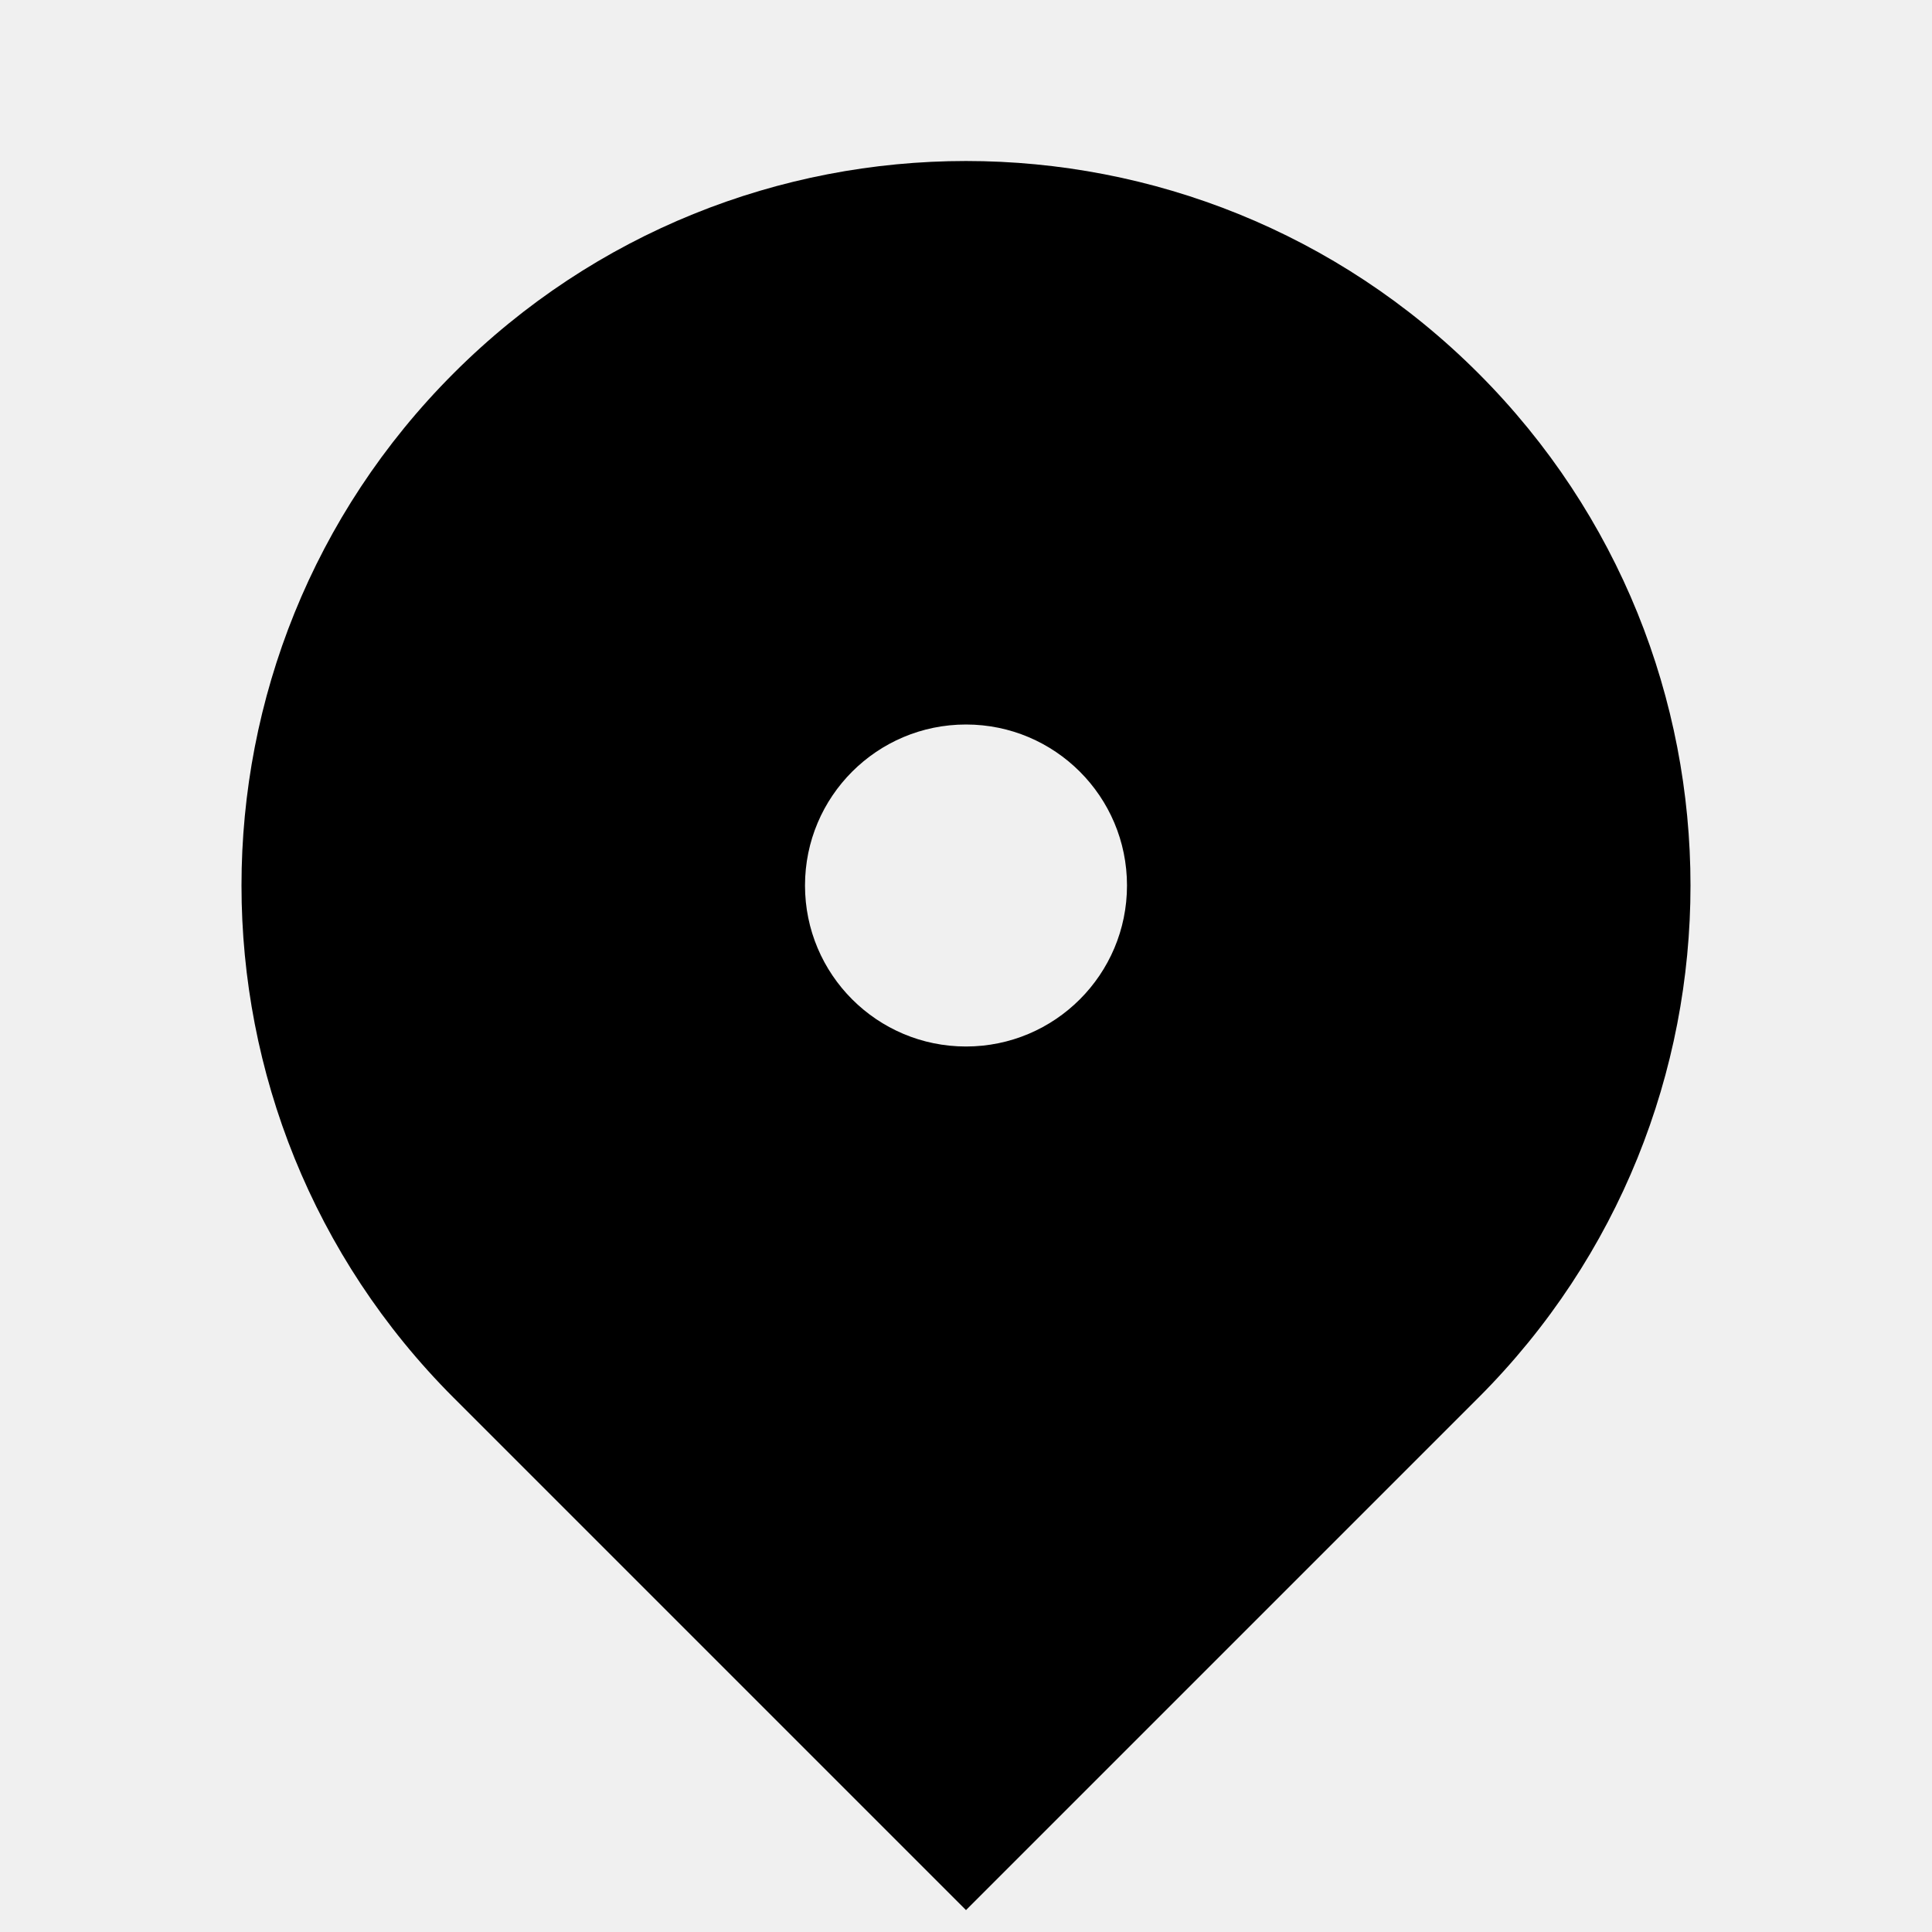
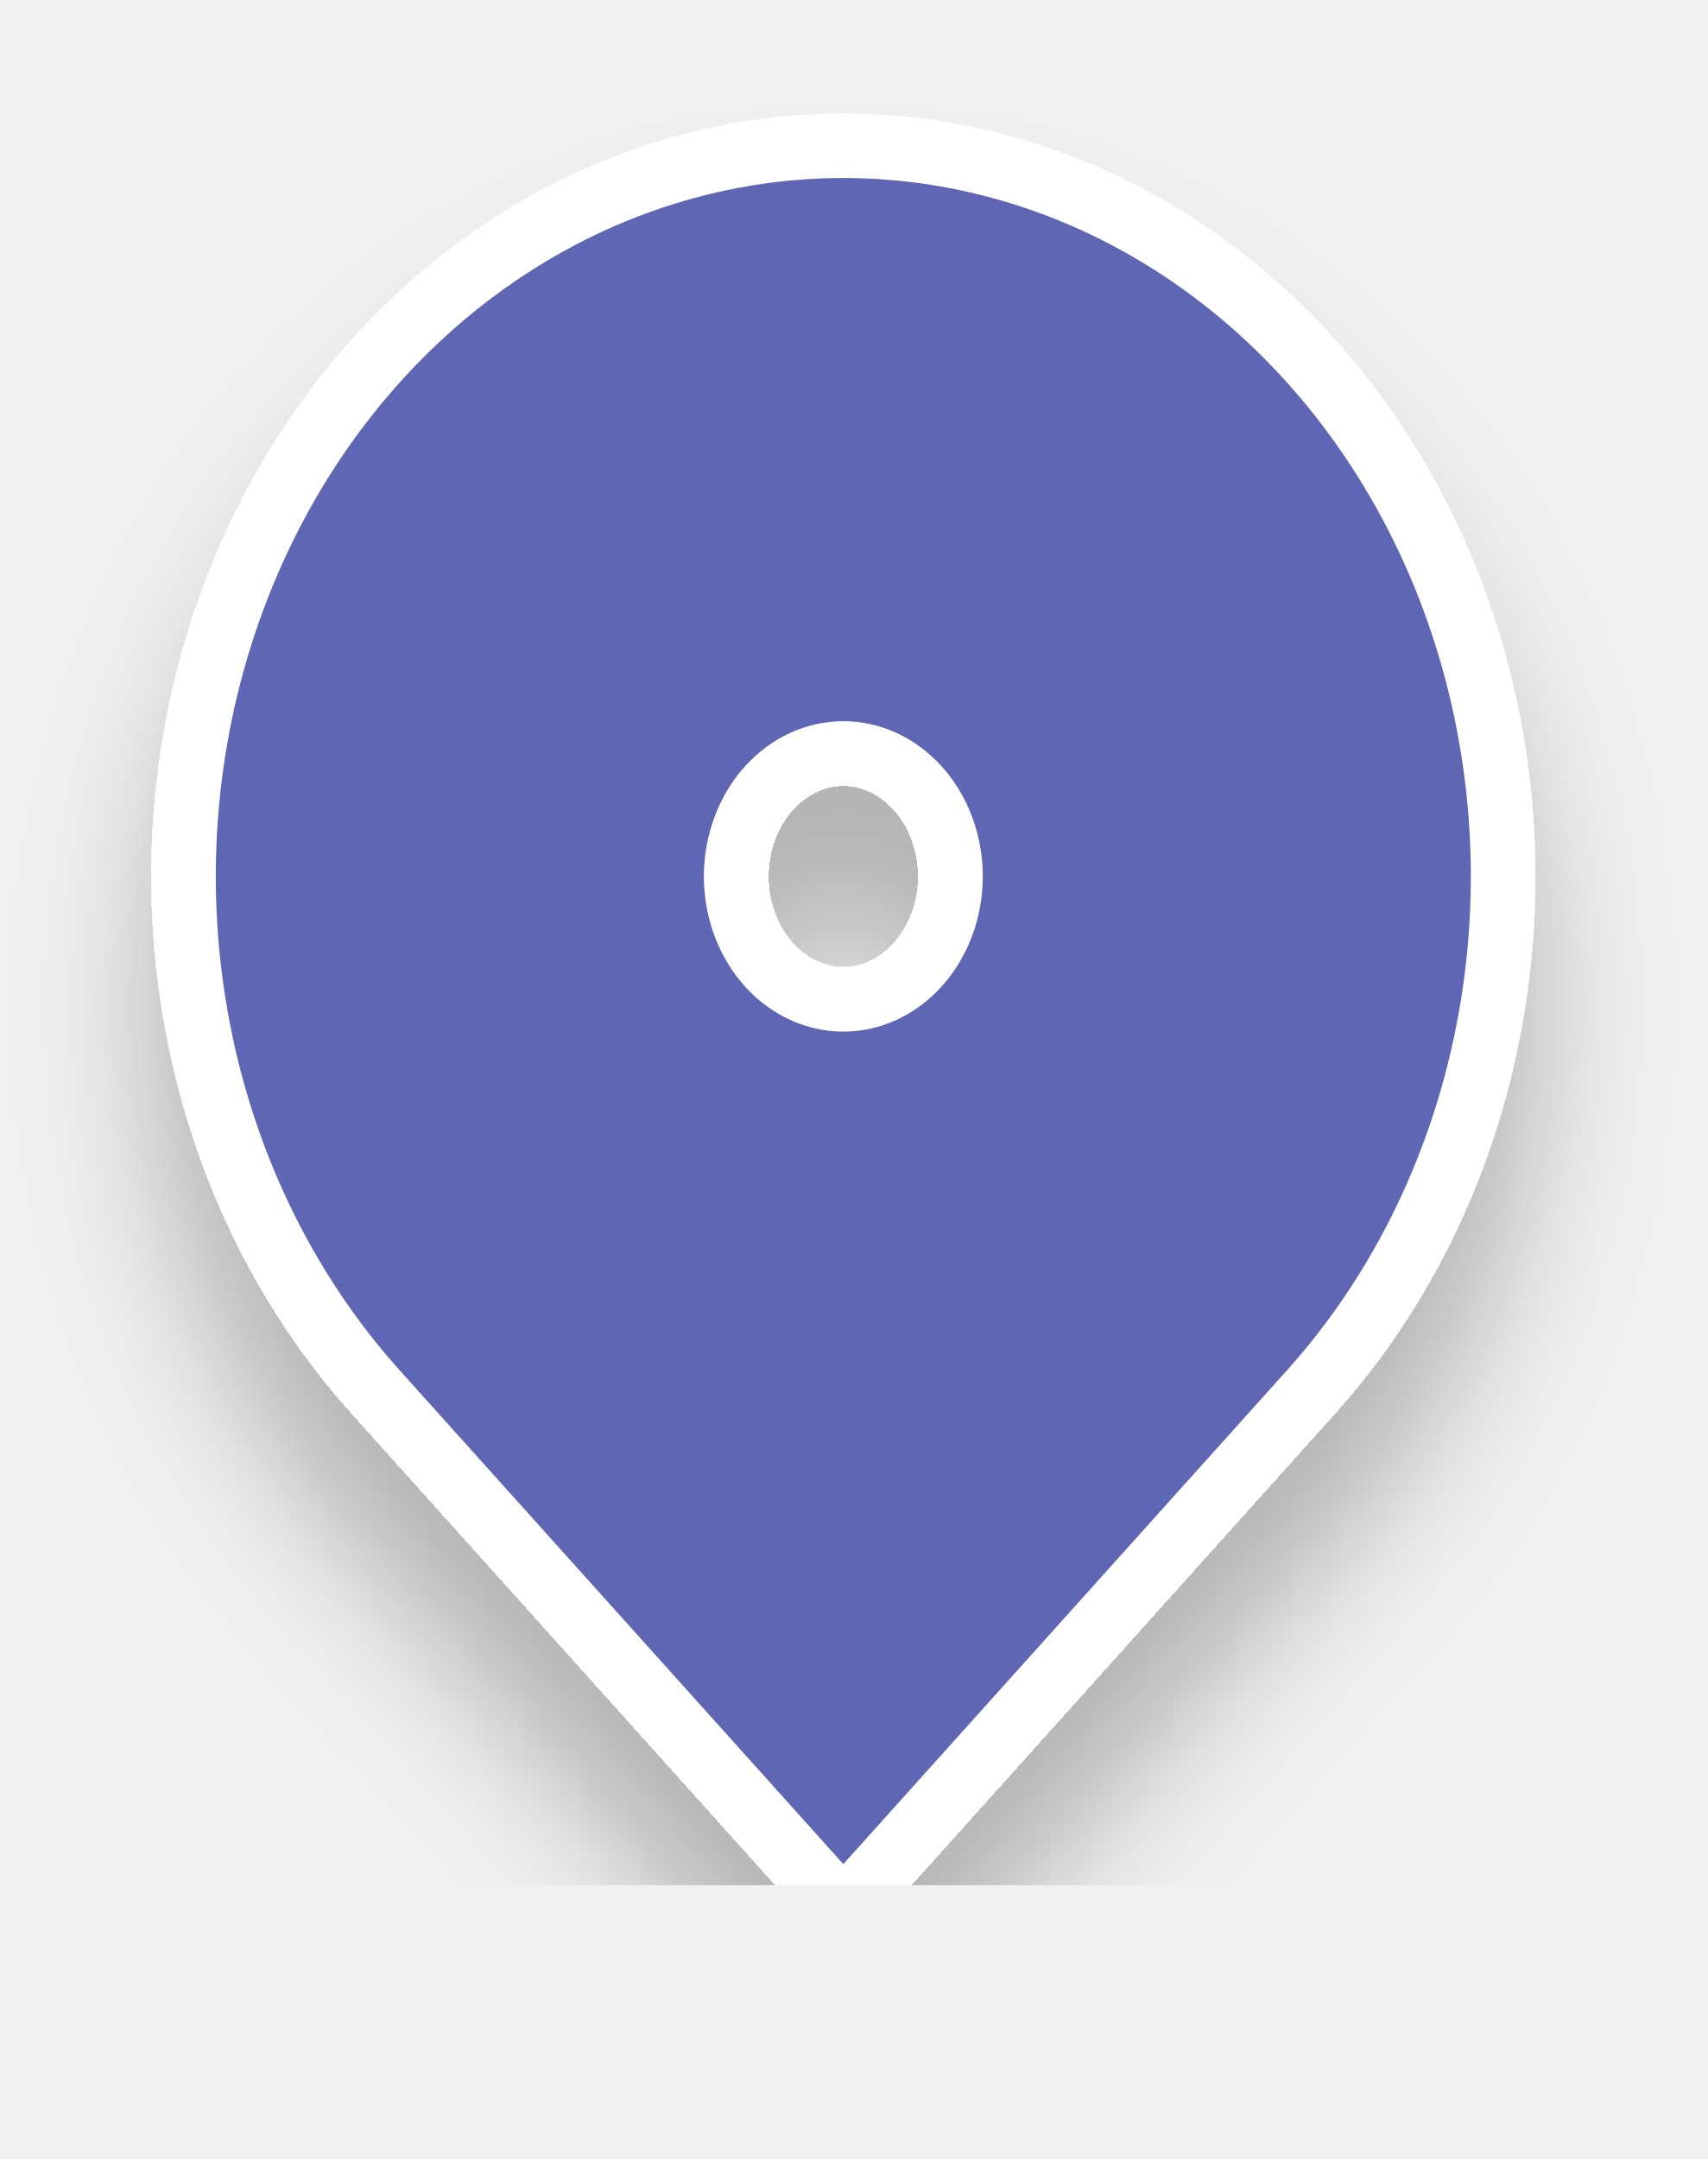
- <svg xmlns="http://www.w3.org/2000/svg" viewBox="0 0 24 24" width="24" height="24">
-   <path fill="none" d="M0 0h24v24H0z" />
-   <path d="M18.364 17.364L12 23.728l-6.364-6.364a9 9 0 1 1 12.728 0zM12 13a2 2 0 1 0 0-4 2 2 0 0 0 0 4z" />
+ <svg xmlns="http://www.w3.org/2000/svg" width="53" height="67" viewBox="0 0 53 67" fill="none">
+   <g clip-path="url(#clip0_242_248)" filter="url(#filter0_d_242_248)">
+     <path d="M25.43 58.517L26.174 59.345L26.918 58.517L40.689 43.191C43.544 40.015 45.477 35.98 46.26 31.602C47.042 27.224 46.642 22.684 45.104 18.555C43.567 14.425 40.958 10.878 37.591 8.374C34.222 5.869 30.249 4.524 26.174 4.524C22.099 4.524 18.126 5.869 14.757 8.374C11.39 10.878 8.781 14.425 7.243 18.555C5.706 22.684 5.305 27.224 6.088 31.602C6.87 35.98 8.804 40.015 11.659 43.191L25.43 58.517ZM28.49 29.935C27.856 30.641 27.02 31.014 26.174 31.014C25.328 31.014 24.492 30.641 23.857 29.935C23.22 29.225 22.846 28.242 22.846 27.197C22.846 26.153 23.22 25.17 23.857 24.46C24.492 23.754 25.328 23.381 26.174 23.381C27.02 23.381 27.856 23.754 28.49 24.46C29.128 25.17 29.502 26.153 29.502 27.197C29.502 28.242 29.128 29.225 28.49 29.935Z" fill="#5F66B3" stroke="white" stroke-width="2" />
+   </g>
+   <defs>
+     <filter id="filter0_d_242_248" x="-3.794" y="0.708" width="59.936" height="65.796" filterUnits="userSpaceOnUse" color-interpolation-filters="sRGB">
+       <feFlood flood-opacity="0" result="BackgroundImageFix" />
+       <feColorMatrix in="SourceAlpha" type="matrix" values="0 0 0 0 0 0 0 0 0 0 0 0 0 0 0 0 0 0 127 0" result="hardAlpha" />
+       <feOffset dy="4" />
+       <feGaussianBlur stdDeviation="2" />
+       <feComposite in2="hardAlpha" operator="out" />
+       <feColorMatrix type="matrix" values="0 0 0 0 0 0 0 0 0 0 0 0 0 0 0 0 0 0 0.25 0" />
+       <feBlend mode="normal" in2="BackgroundImageFix" result="effect1_dropShadow_242_248" />
+       <feBlend mode="normal" in="SourceGraphic" in2="effect1_dropShadow_242_248" result="shape" />
+     </filter>
+     <clipPath id="clip0_242_248">
+       <rect width="51.936" height="57.796" fill="white" transform="translate(0.206116 0.707581)" />
+     </clipPath>
+   </defs>
</svg>
